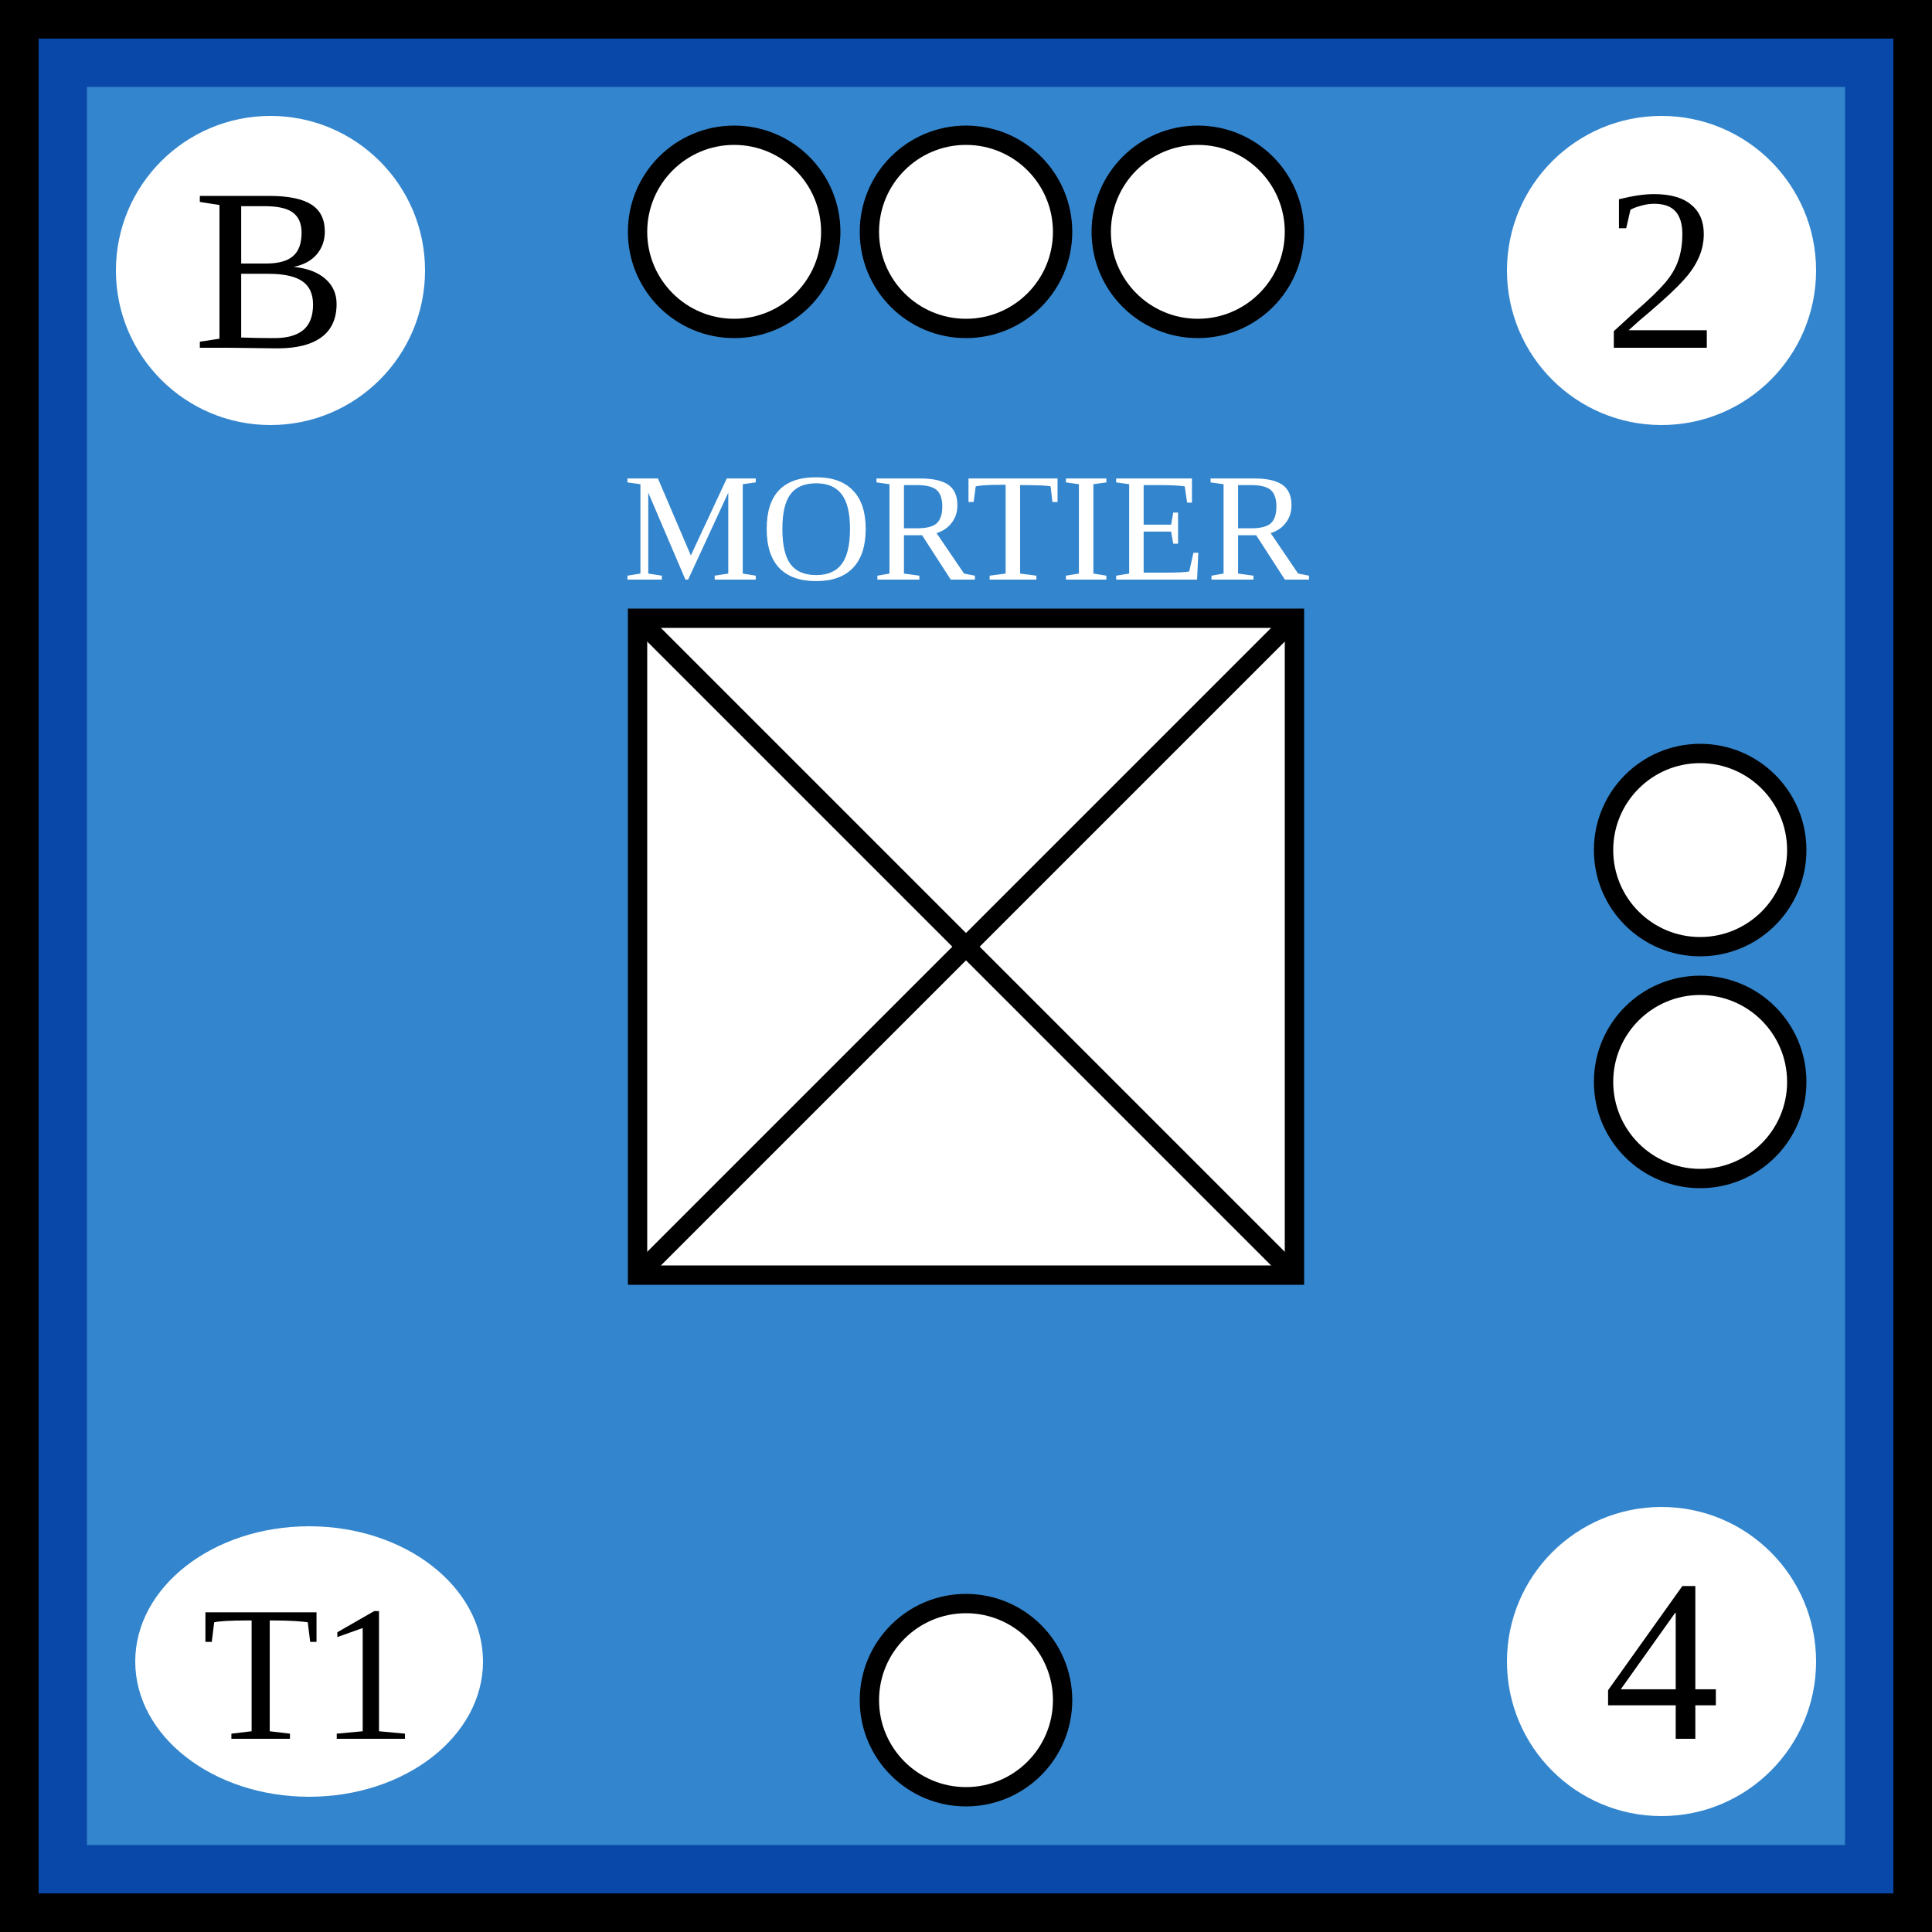
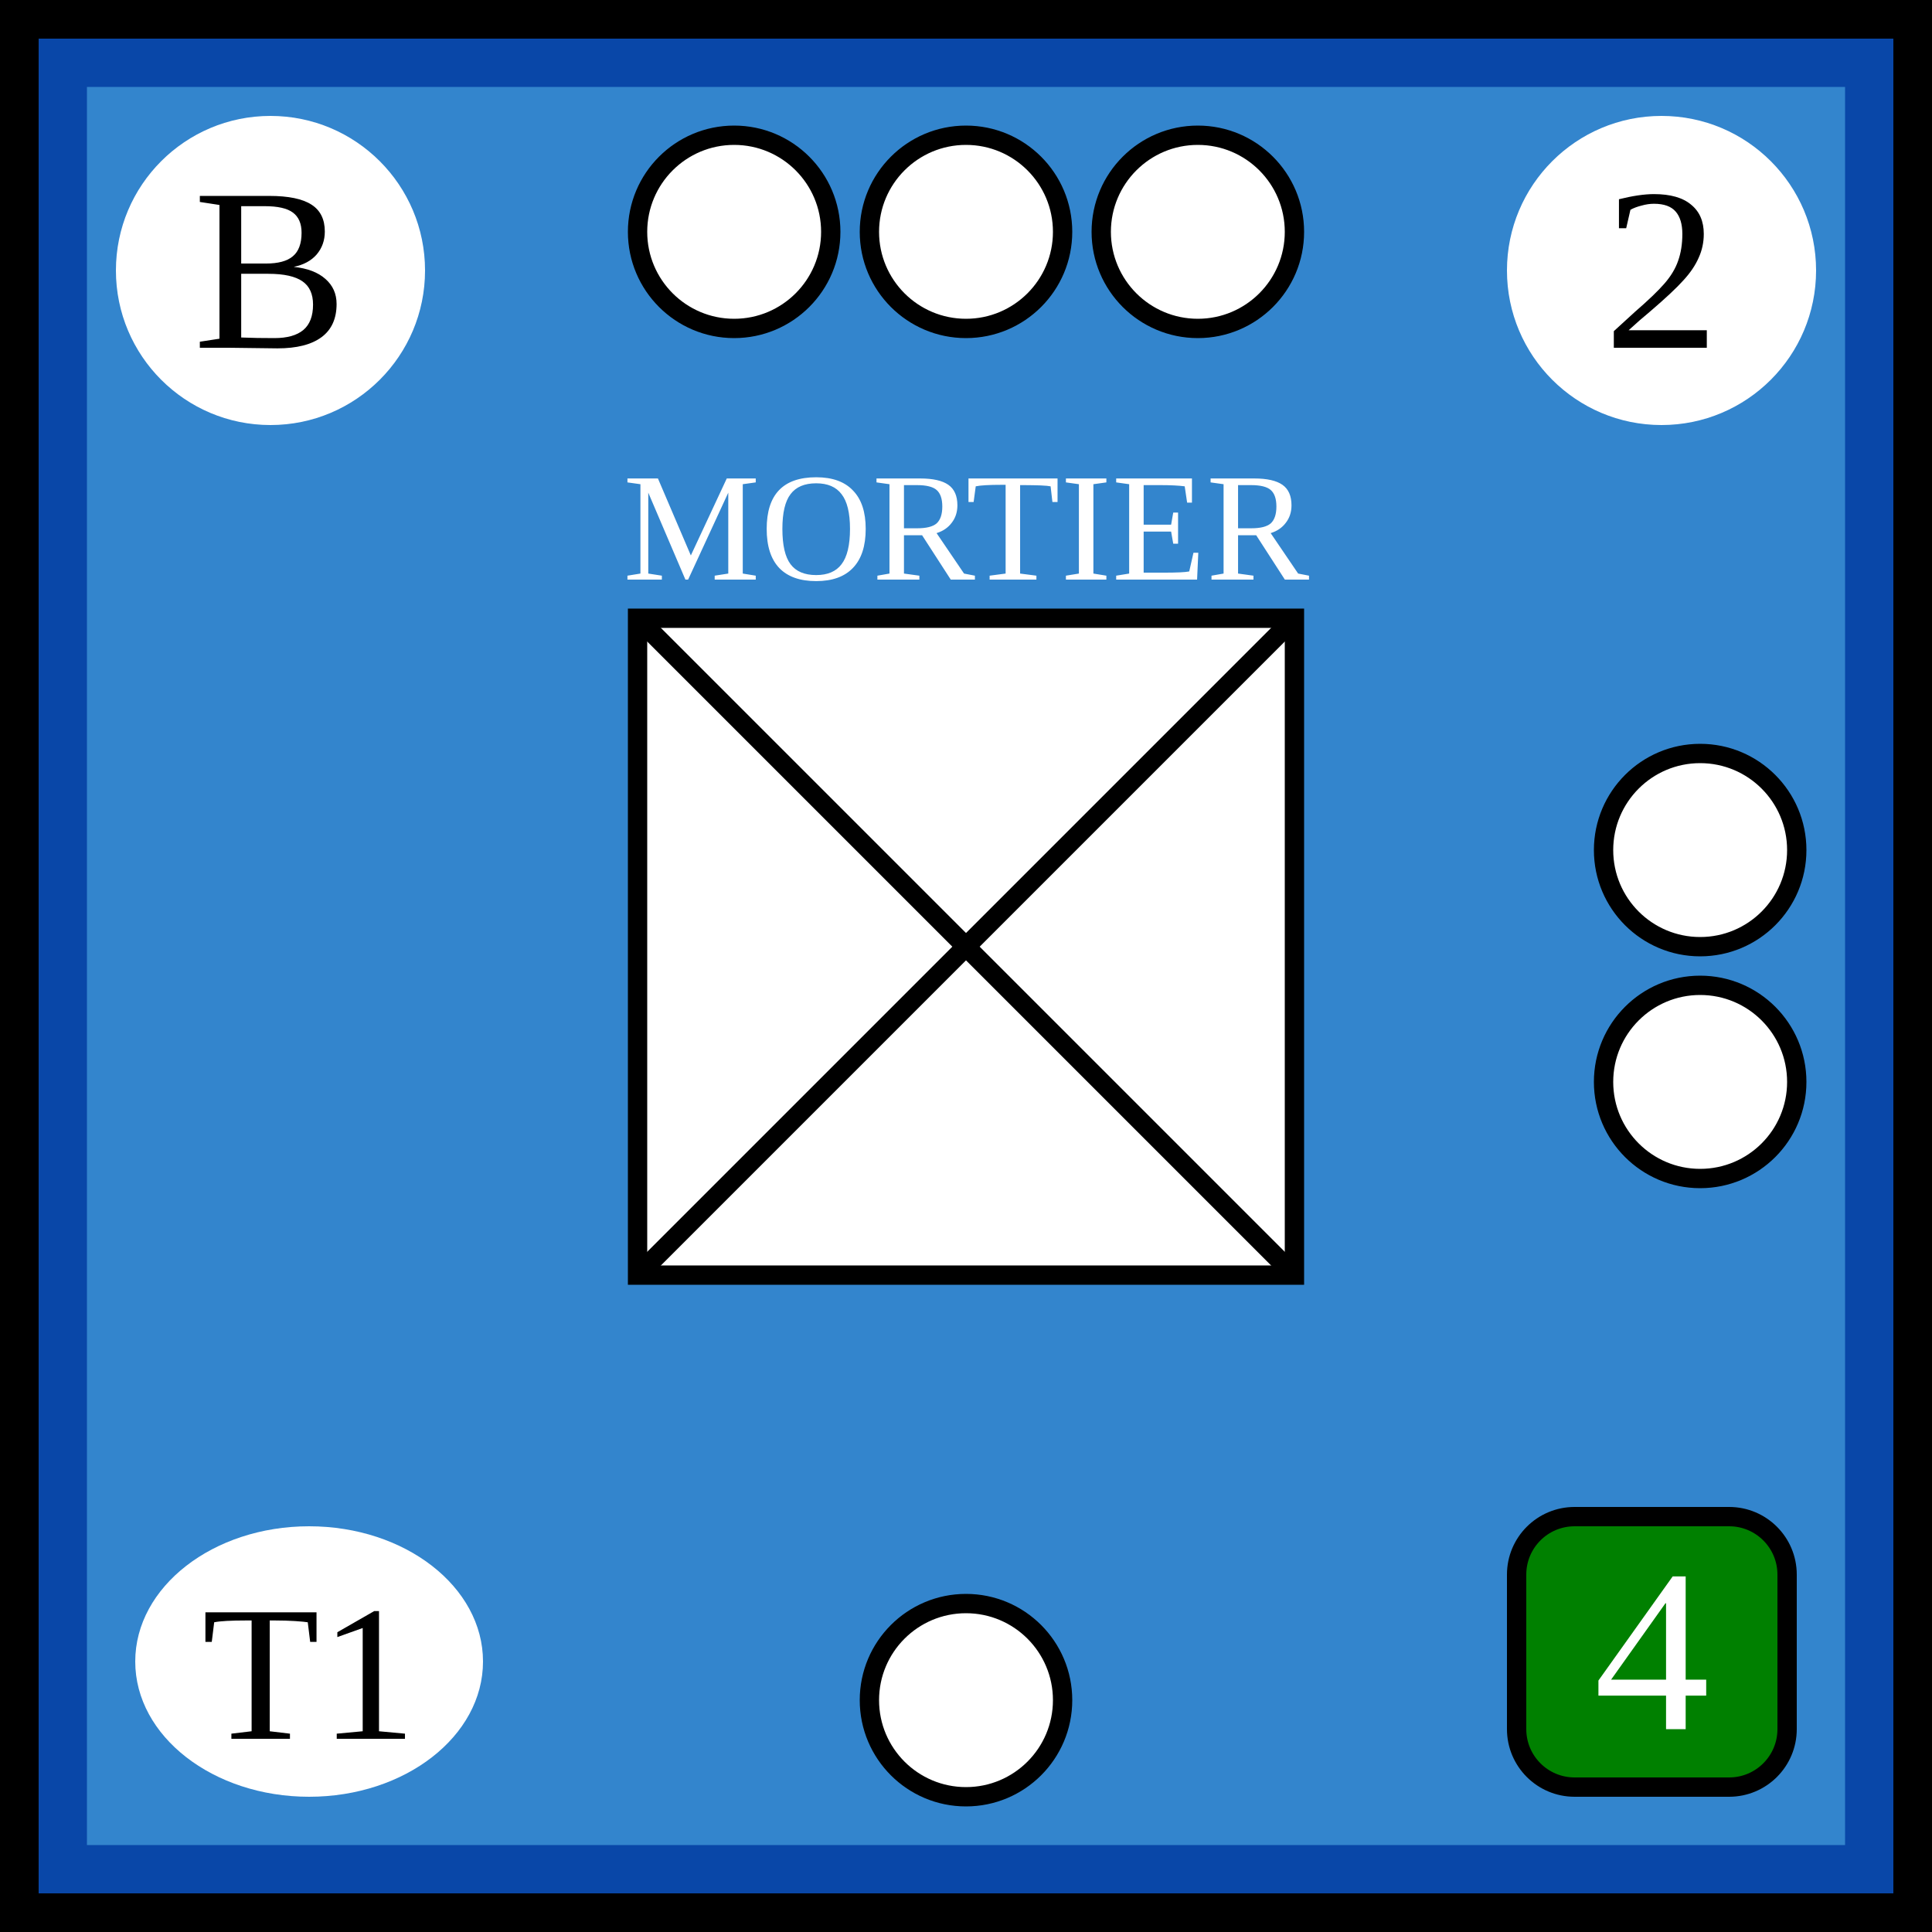
<svg xmlns="http://www.w3.org/2000/svg" xmlns:xlink="http://www.w3.org/1999/xlink" viewBox="0 0 100 100" width="100" height="100">
  <defs id="common">
    <rect id="background" width="100" height="100" fill="rgb(51,133,205)" stroke="rgb(9,71,168)" stroke-width="9" />
    <g id="border" stroke="black" stroke-width="2">
      <line x1="0" y1="1" x2="100" y2="1" />
      <line x1="1" y1="1" x2="1" y2="100" />
      <line x1="0" y1="99" x2="100" y2="99" />
      <line x1="99" y1="1" x2="99" y2="100" />
    </g>
    <clipPath id="block">
      <use xlink:href="#background" />
    </clipPath>
  </defs>
  <g id="unit">
    <use xlink:href="#background" clip-path="url(#block)" />
    <use xlink:href="#border" clip-path="url(#block)" />
    <g id="symbol" text-anchor="middle">
      <text x="50" y="30" font-size="8" fill="white">MORTIER</text>
      <rect x="33" y="32" width="34" height="34" fill="white" stroke="black" />
      <line x1="33" y1="32" x2="67" y2="66" stroke="black" />
      <line x1="33" y1="66" x2="67" y2="32" stroke="black" />
    </g>
    <g id="attributes" text-anchor="middle" font-size="12">
      <g id="initiative">
        <circle cx="14" cy="14" r="8" fill="white" />
        <text x="14" y="18">B</text>
      </g>
      <g id="firepower">
        <circle cx="86" cy="14" r="8" fill="white" />
        <text x="86" y="18">2</text>
      </g>
      <g id="movement">
-         <circle cx="86" cy="86" r="8" fill="white" />
-         <text x="86" y="90">4</text>
+         <rect x="78.5" y="78.5" rx="3" ry="3" width="14" height="14" fill="green" stroke="black" />
+         <text x="85.5" y="89.5" fill="white">4</text>
      </g>
      <g id="arrival">
        <ellipse cx="16" cy="86" rx="9" ry="7" fill="white" />
        <text x="16" y="90" font-size="10">T1</text>
      </g>
    </g>
    <g id="pips" stroke="black" fill="white">
      <g id="strength3">
        <circle id="topleft" cx="38" cy="12" r="5" />
        <circle id="topmiddle" cx="50" cy="12" r="5" />
        <circle id="topright" cx="62" cy="12" r="5" />
      </g>
      <g id="strength2">
        <circle id="righttop" cx="88" cy="44" r="5" />
        <circle id="rightcenter" cx="88" cy="56" r="5" />
      </g>
      <g id="strength1">
        <circle id="bottomleft" cx="50" cy="88" r="5" />
      </g>
    </g>
  </g>
</svg>
